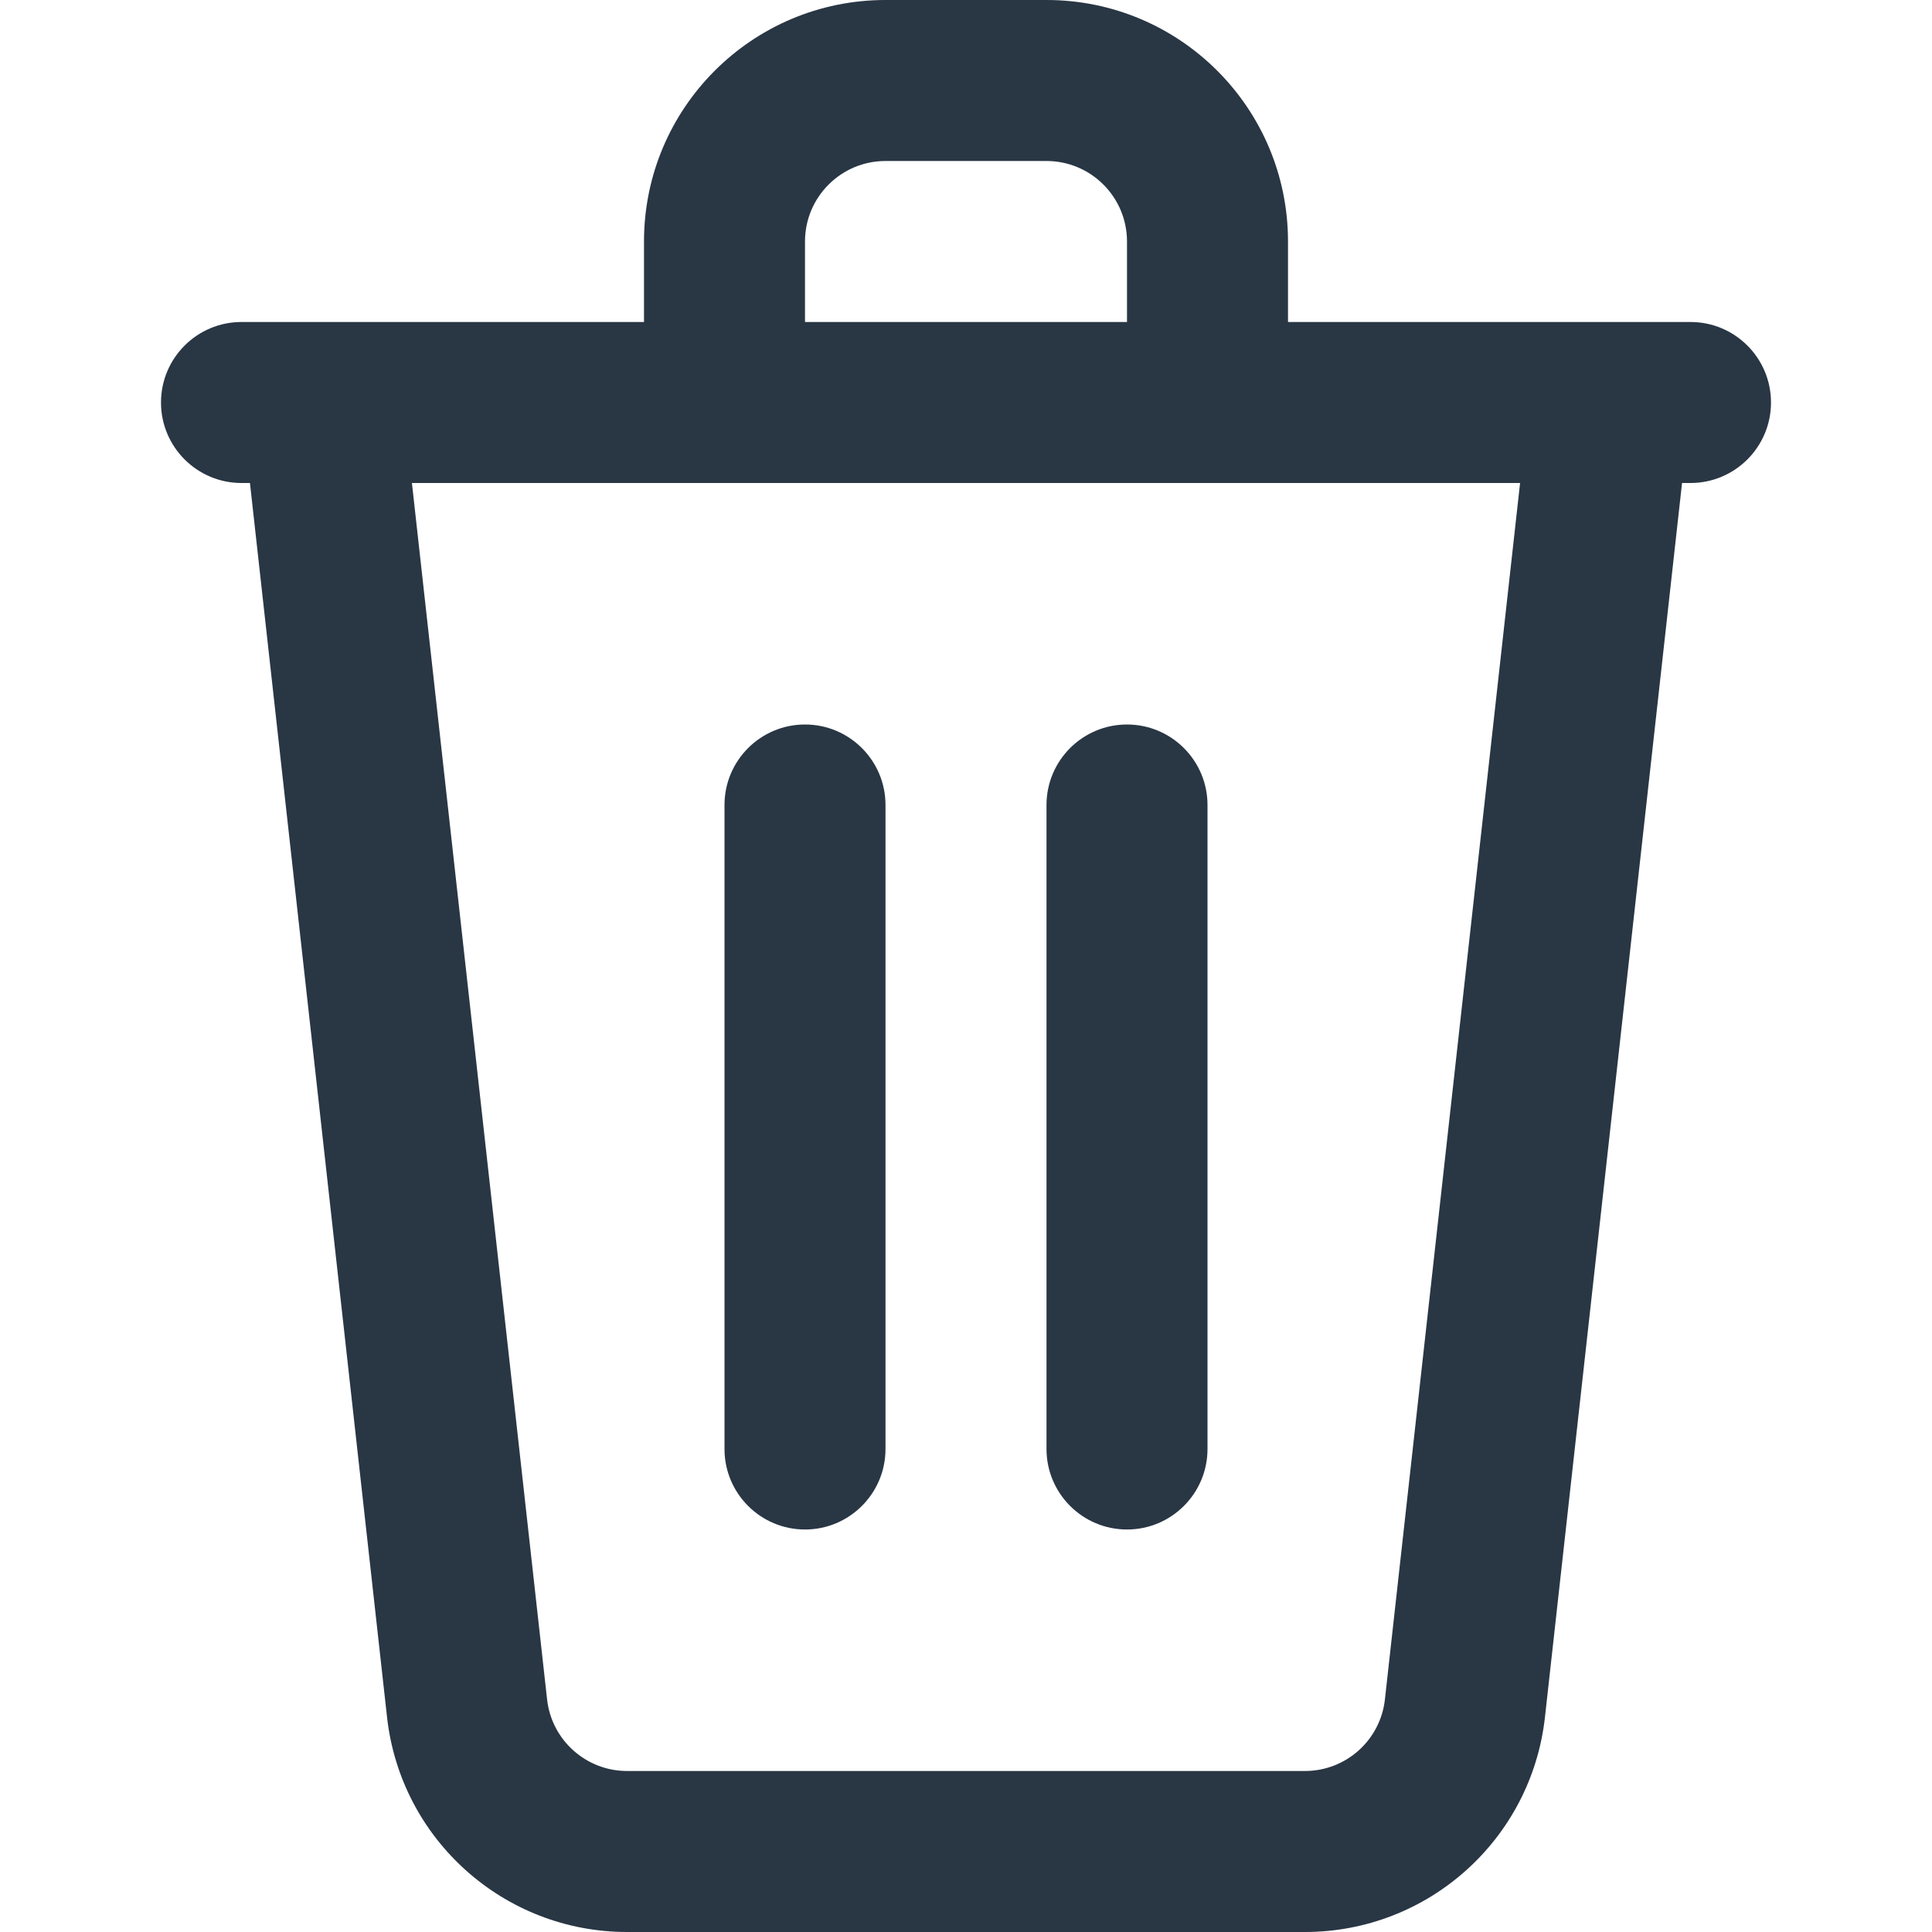
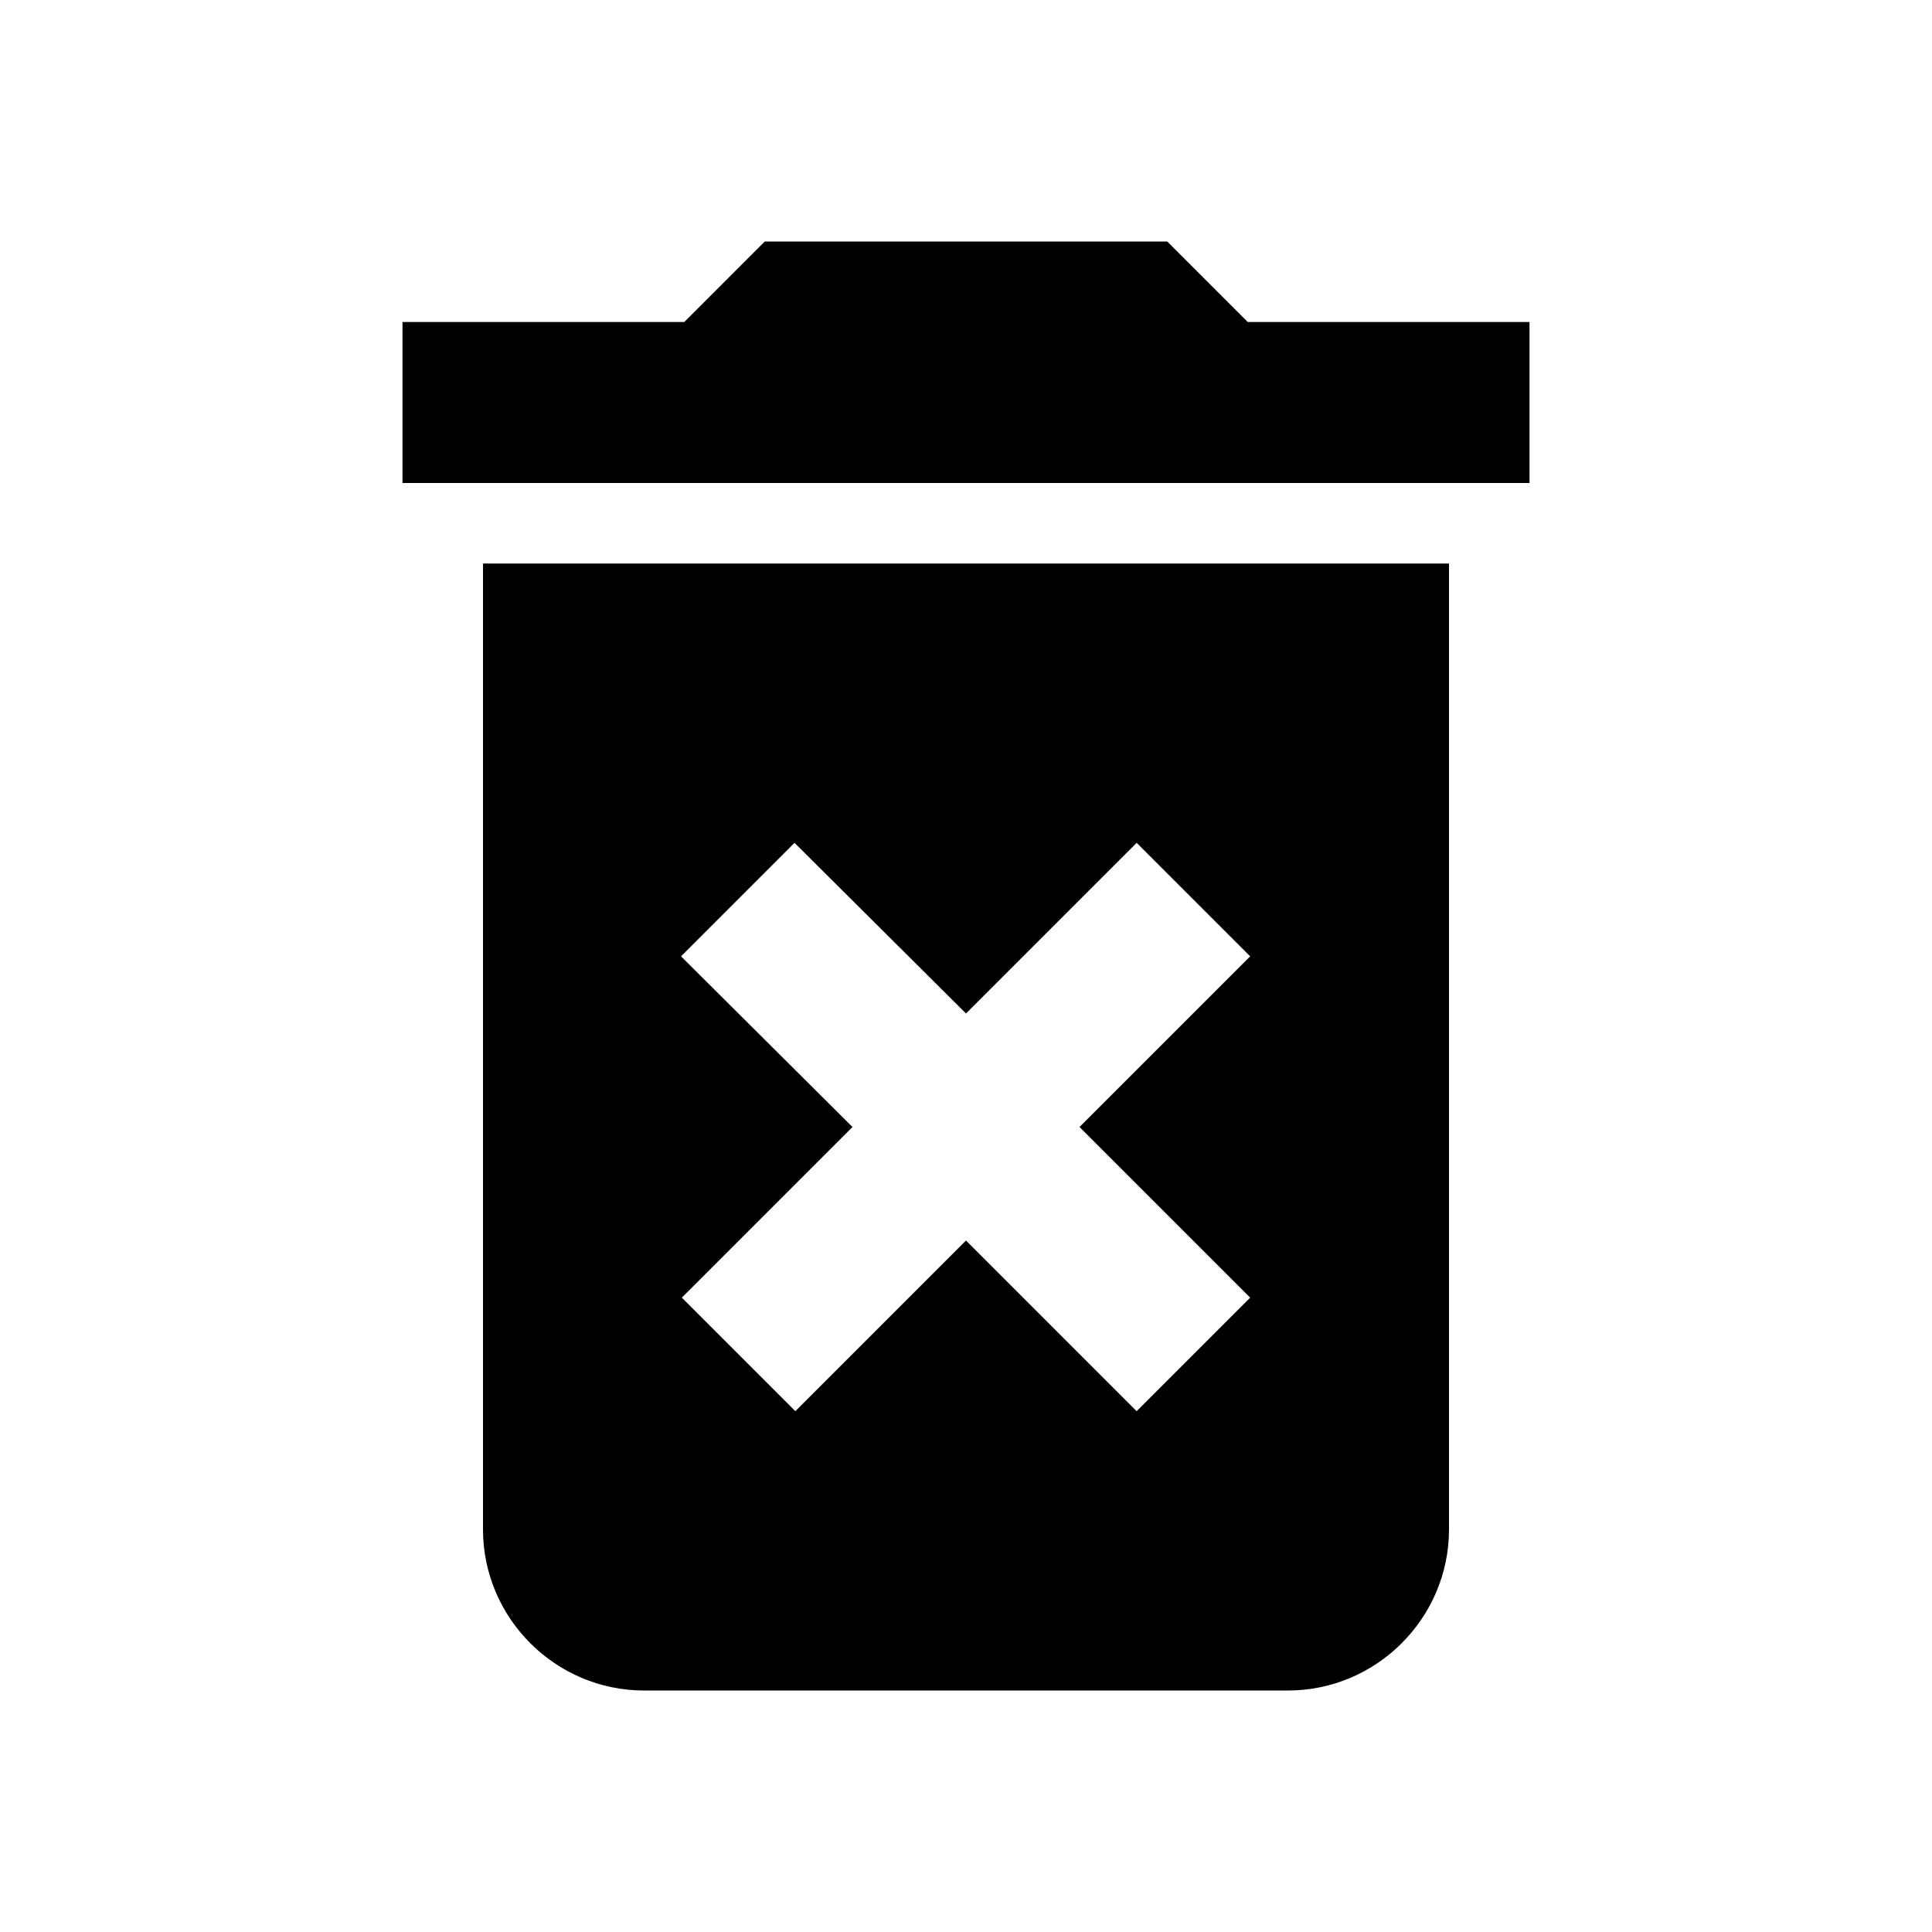
- <svg xmlns="http://www.w3.org/2000/svg" width="24" height="24" viewBox="0 0 24 24" fill="none">
-   <path fill-rule="evenodd" clip-rule="evenodd" d="M11 2C10.448 2 10 2.448 10 3V4H14V3C14 2.448 13.552 2 13 2H11ZM16 4V3C16 1.343 14.657 0 13 0H11C9.343 0 8 1.343 8 3V4H3C2.448 4 2 4.448 2 5C2 5.552 2.448 6 3 6H3.105L4.808 21.331C4.977 22.851 6.261 24 7.79 24H16.21C17.739 24 19.023 22.851 19.192 21.331L20.895 6H21C21.552 6 22 5.552 22 5C22 4.448 21.552 4 21 4H16ZM18.883 6H5.117L6.796 21.11C6.852 21.617 7.281 22 7.79 22H16.21C16.72 22 17.148 21.617 17.204 21.11L18.883 6ZM10 9C10.552 9 11 9.448 11 10V18C11 18.552 10.552 19 10 19C9.448 19 9 18.552 9 18V10C9 9.448 9.448 9 10 9ZM14 9C14.552 9 15 9.448 15 10V18C15 18.552 14.552 19 14 19C13.448 19 13 18.552 13 18V10C13 9.448 13.448 9 14 9Z" fill="#293644" />
+ <svg xmlns="http://www.w3.org/2000/svg" height="24px" viewBox="0 0 24 24" width="24px" fill="#000000">
+   <path d="M0 0h24v24H0z" fill="none" />
+   <path d="M0 0h24v24H0V0z" fill="none" />
+   <path d="M6 19c0 1.1.9 2 2 2h8c1.1 0 2-.9 2-2V7H6v12zm2.46-7.12l1.41-1.41L12 12.59l2.12-2.12 1.41 1.41L13.41 14l2.12 2.12-1.41 1.41L12 15.41l-2.12 2.12-1.41-1.41L10.59 14l-2.13-2.12zM15.5 4l-1-1h-5l-1 1H5v2h14V4z" />
</svg>
